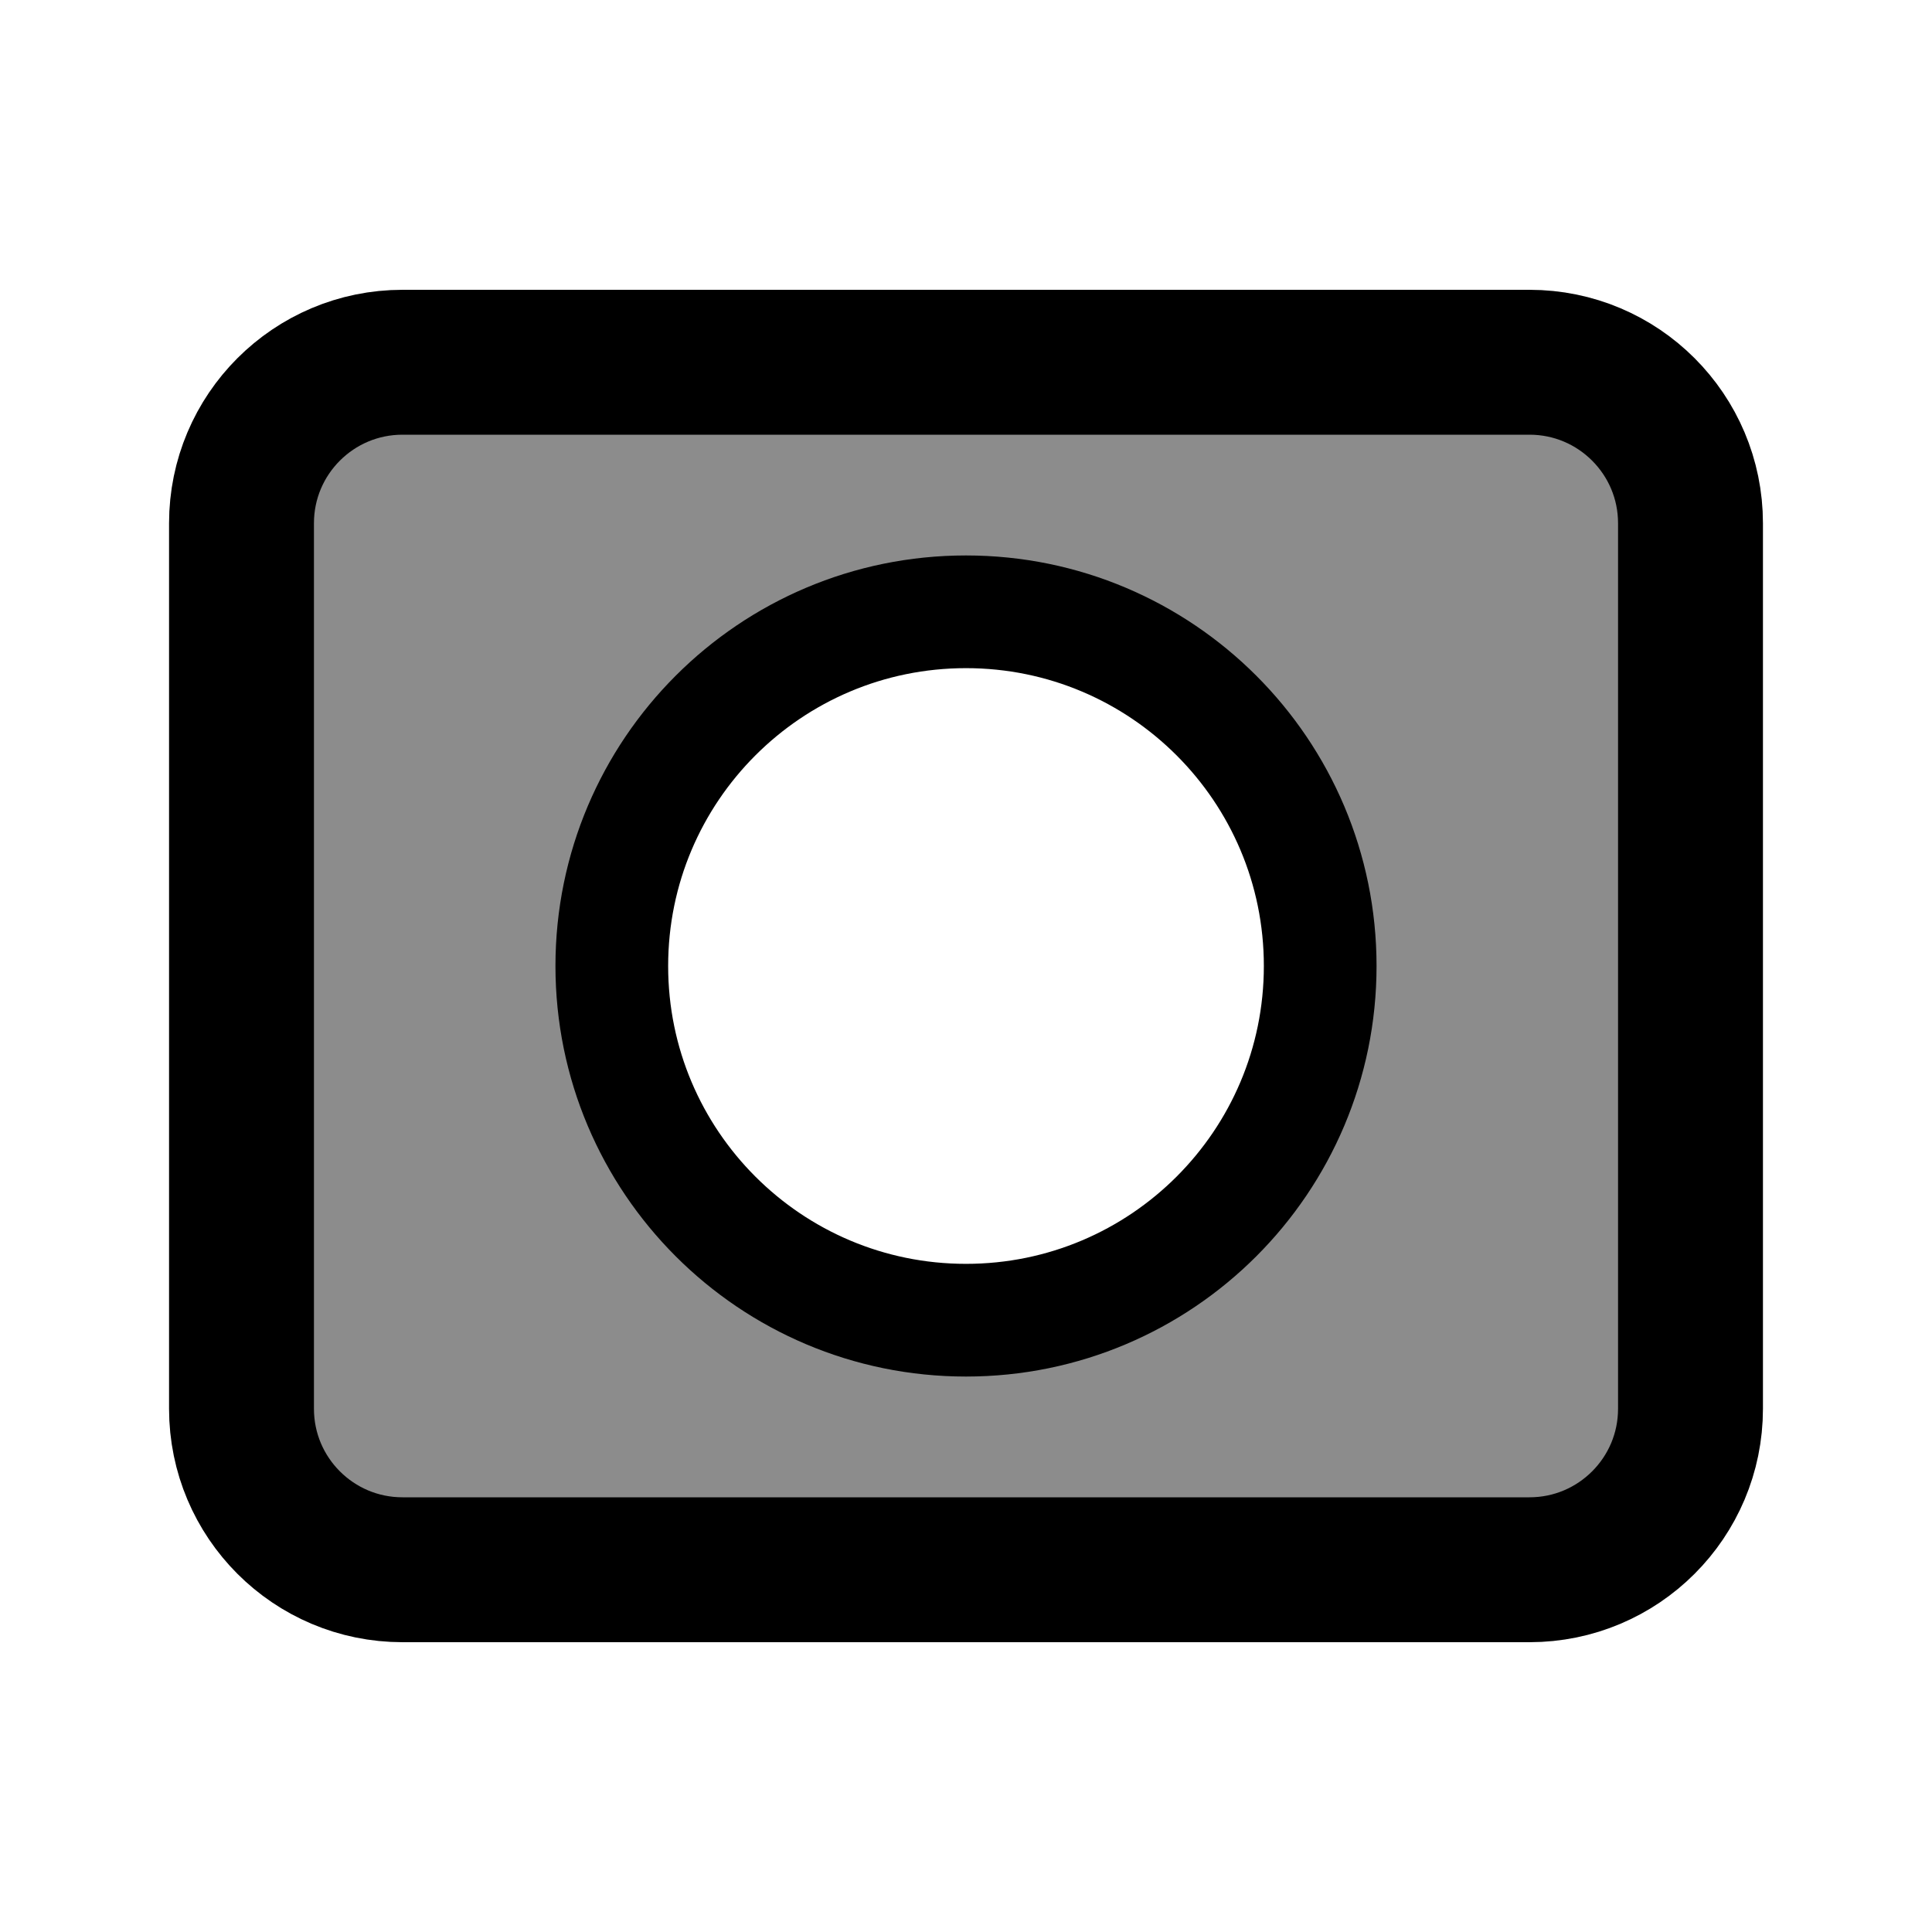
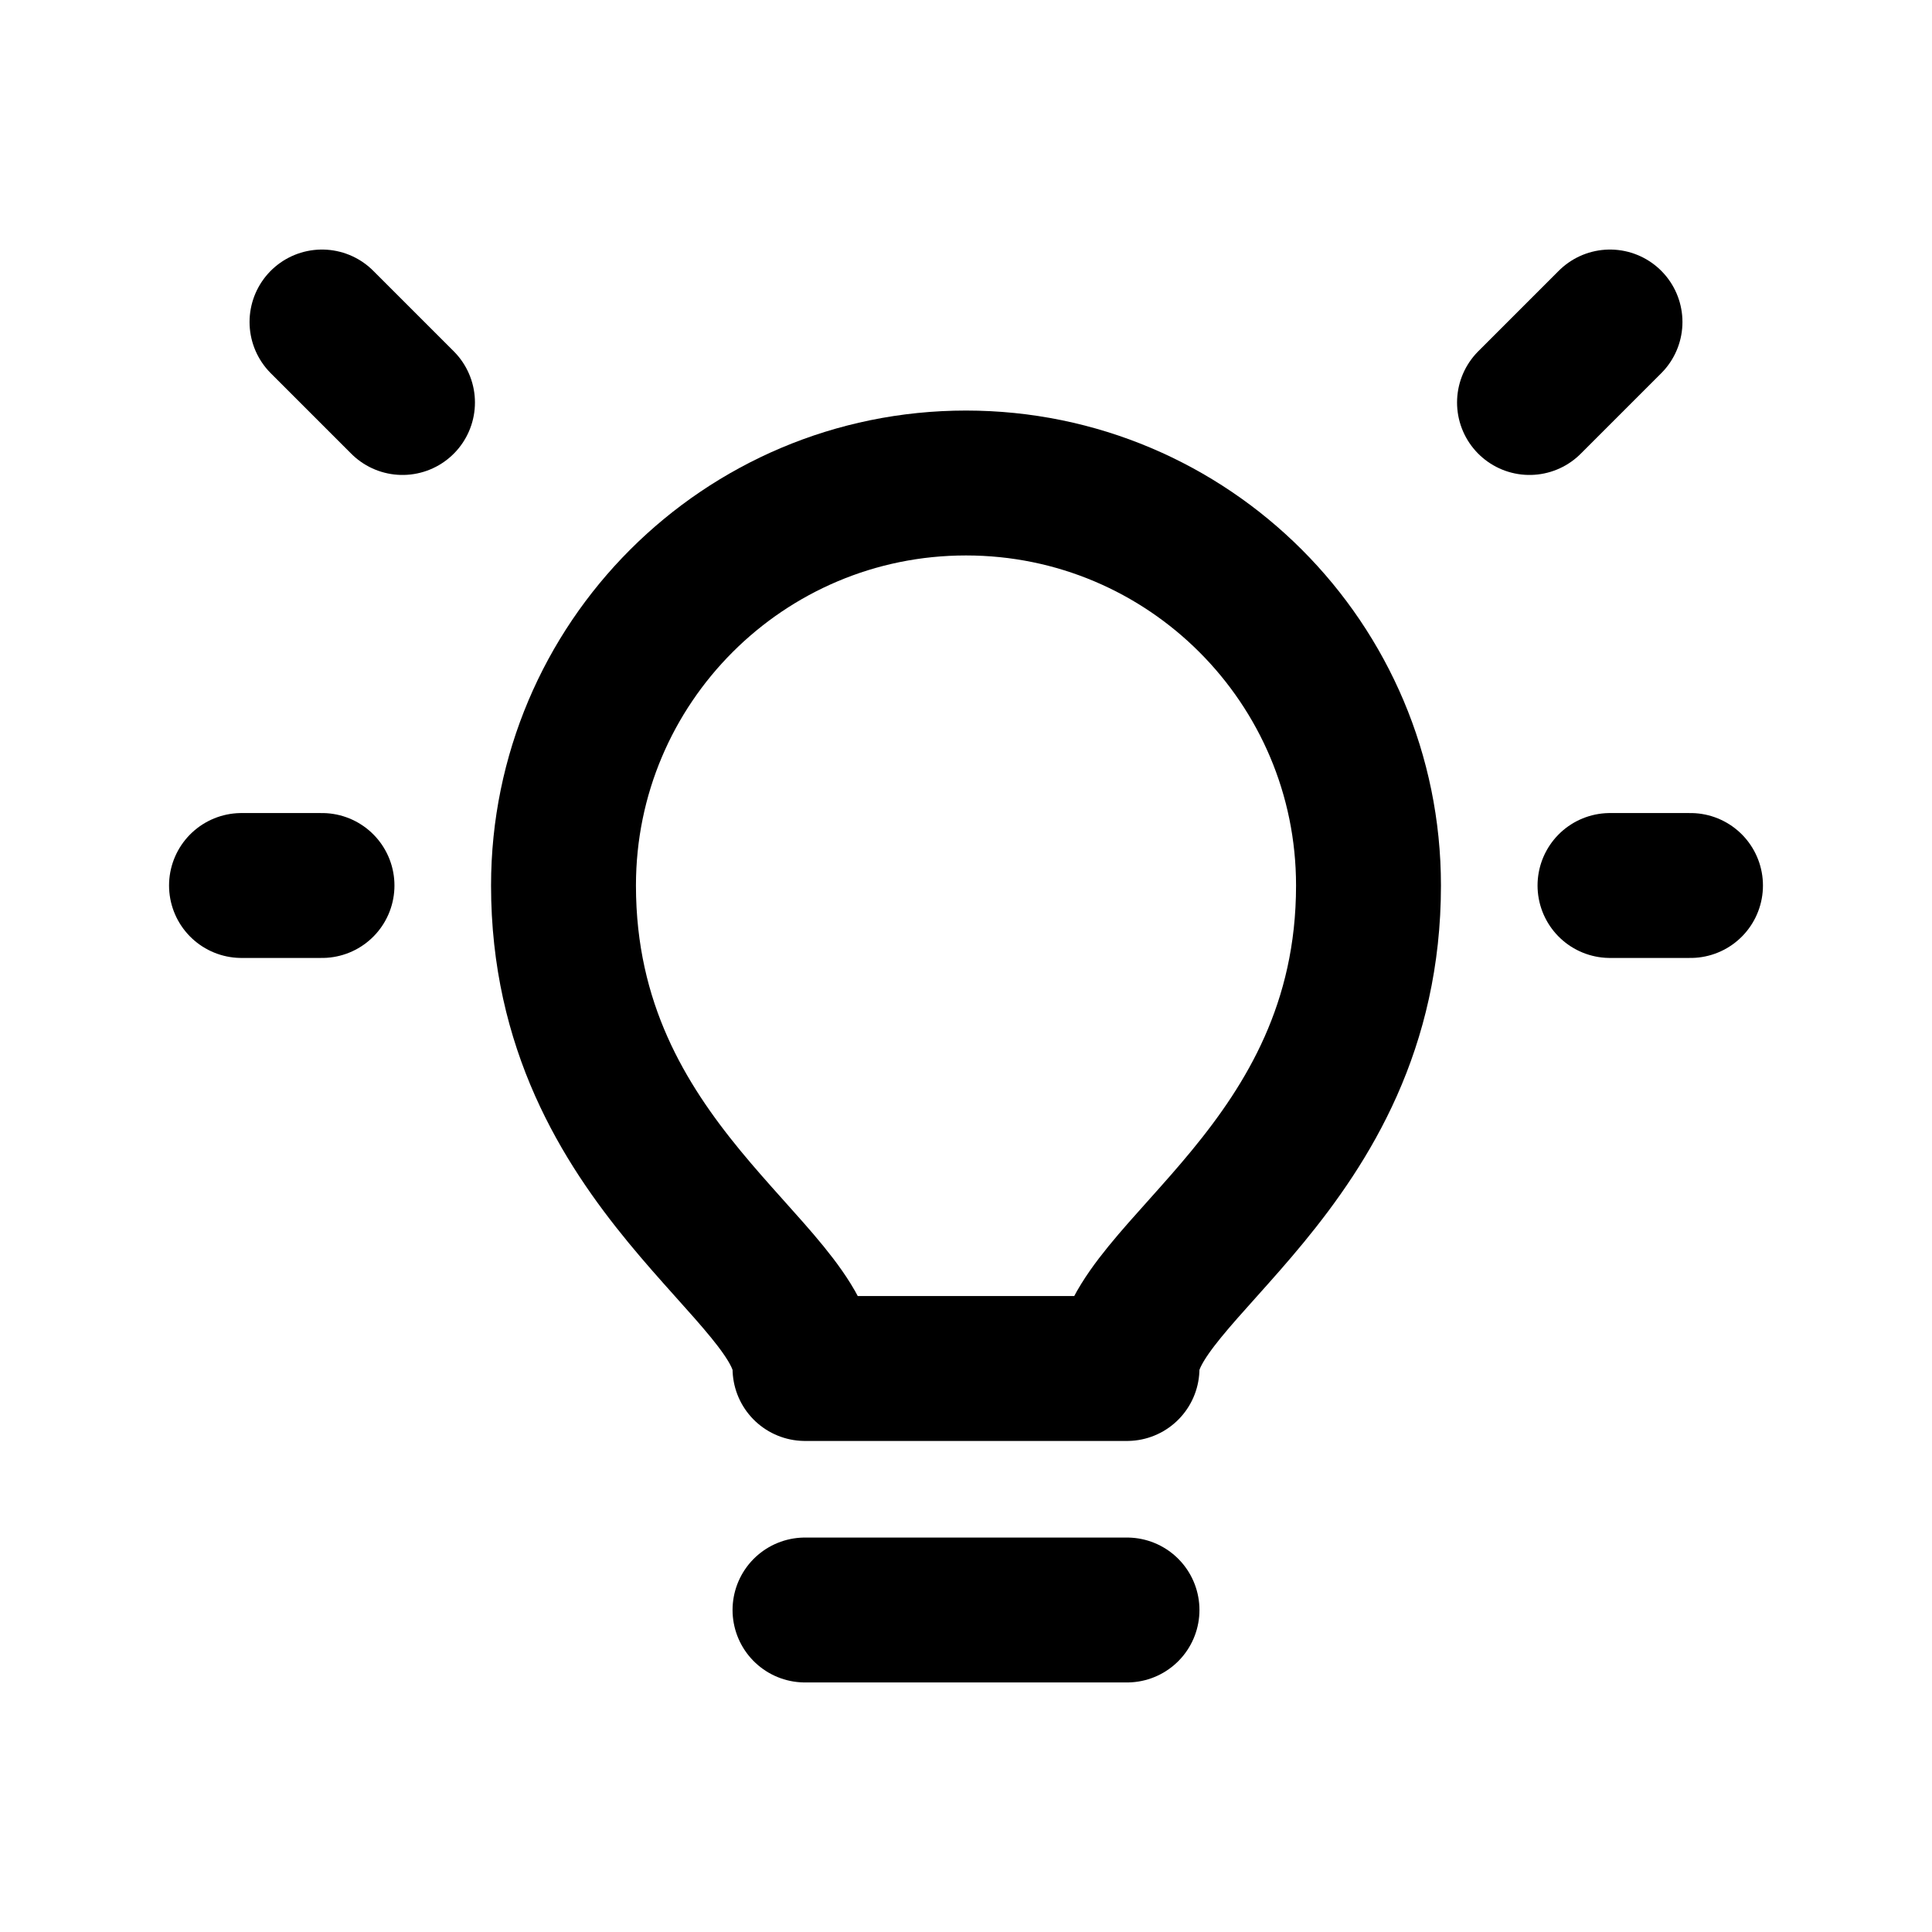
<svg xmlns="http://www.w3.org/2000/svg" viewBox="0 0 24 24">
-   <path fill="black" fill-opacity="0.45" fill-rule="evenodd" d="M5 4.5h14a2 2 0 0 1 2 2v11a2 2 0 0 1-2 2H5a2 2 0 0 1-2-2v-11a2 2 0 0 1 2-2Z M12 7.6a4.4 4.4 0 1 0 0 8.8a4.4 4.4 0 1 0 0-8.8Z" />
-   <rect x="3" y="4.5" width="18" height="15" rx="2" fill="none" stroke="black" stroke-width="1.8" />
-   <circle cx="12" cy="12" r="4.4" fill="none" stroke="black" stroke-width="1.4" />
+   <path d="M10 17c0-1.2-3-2.5-3-6a5 5 0 0 1 10 0c0 3.5-3 4.8-3 6Z" fill="none" stroke="black" stroke-width="1.8" stroke-linecap="round" stroke-linejoin="round" />
+   <path d="M10 20h4" fill="none" stroke="black" stroke-width="1.8" stroke-linecap="round" stroke-linejoin="round" />
+   <path d="M3 11h1M20 11h1M4 4l1 1M20 4l-1 1" fill="none" stroke="black" stroke-width="1.8" stroke-linecap="round" stroke-linejoin="round" />
</svg>
